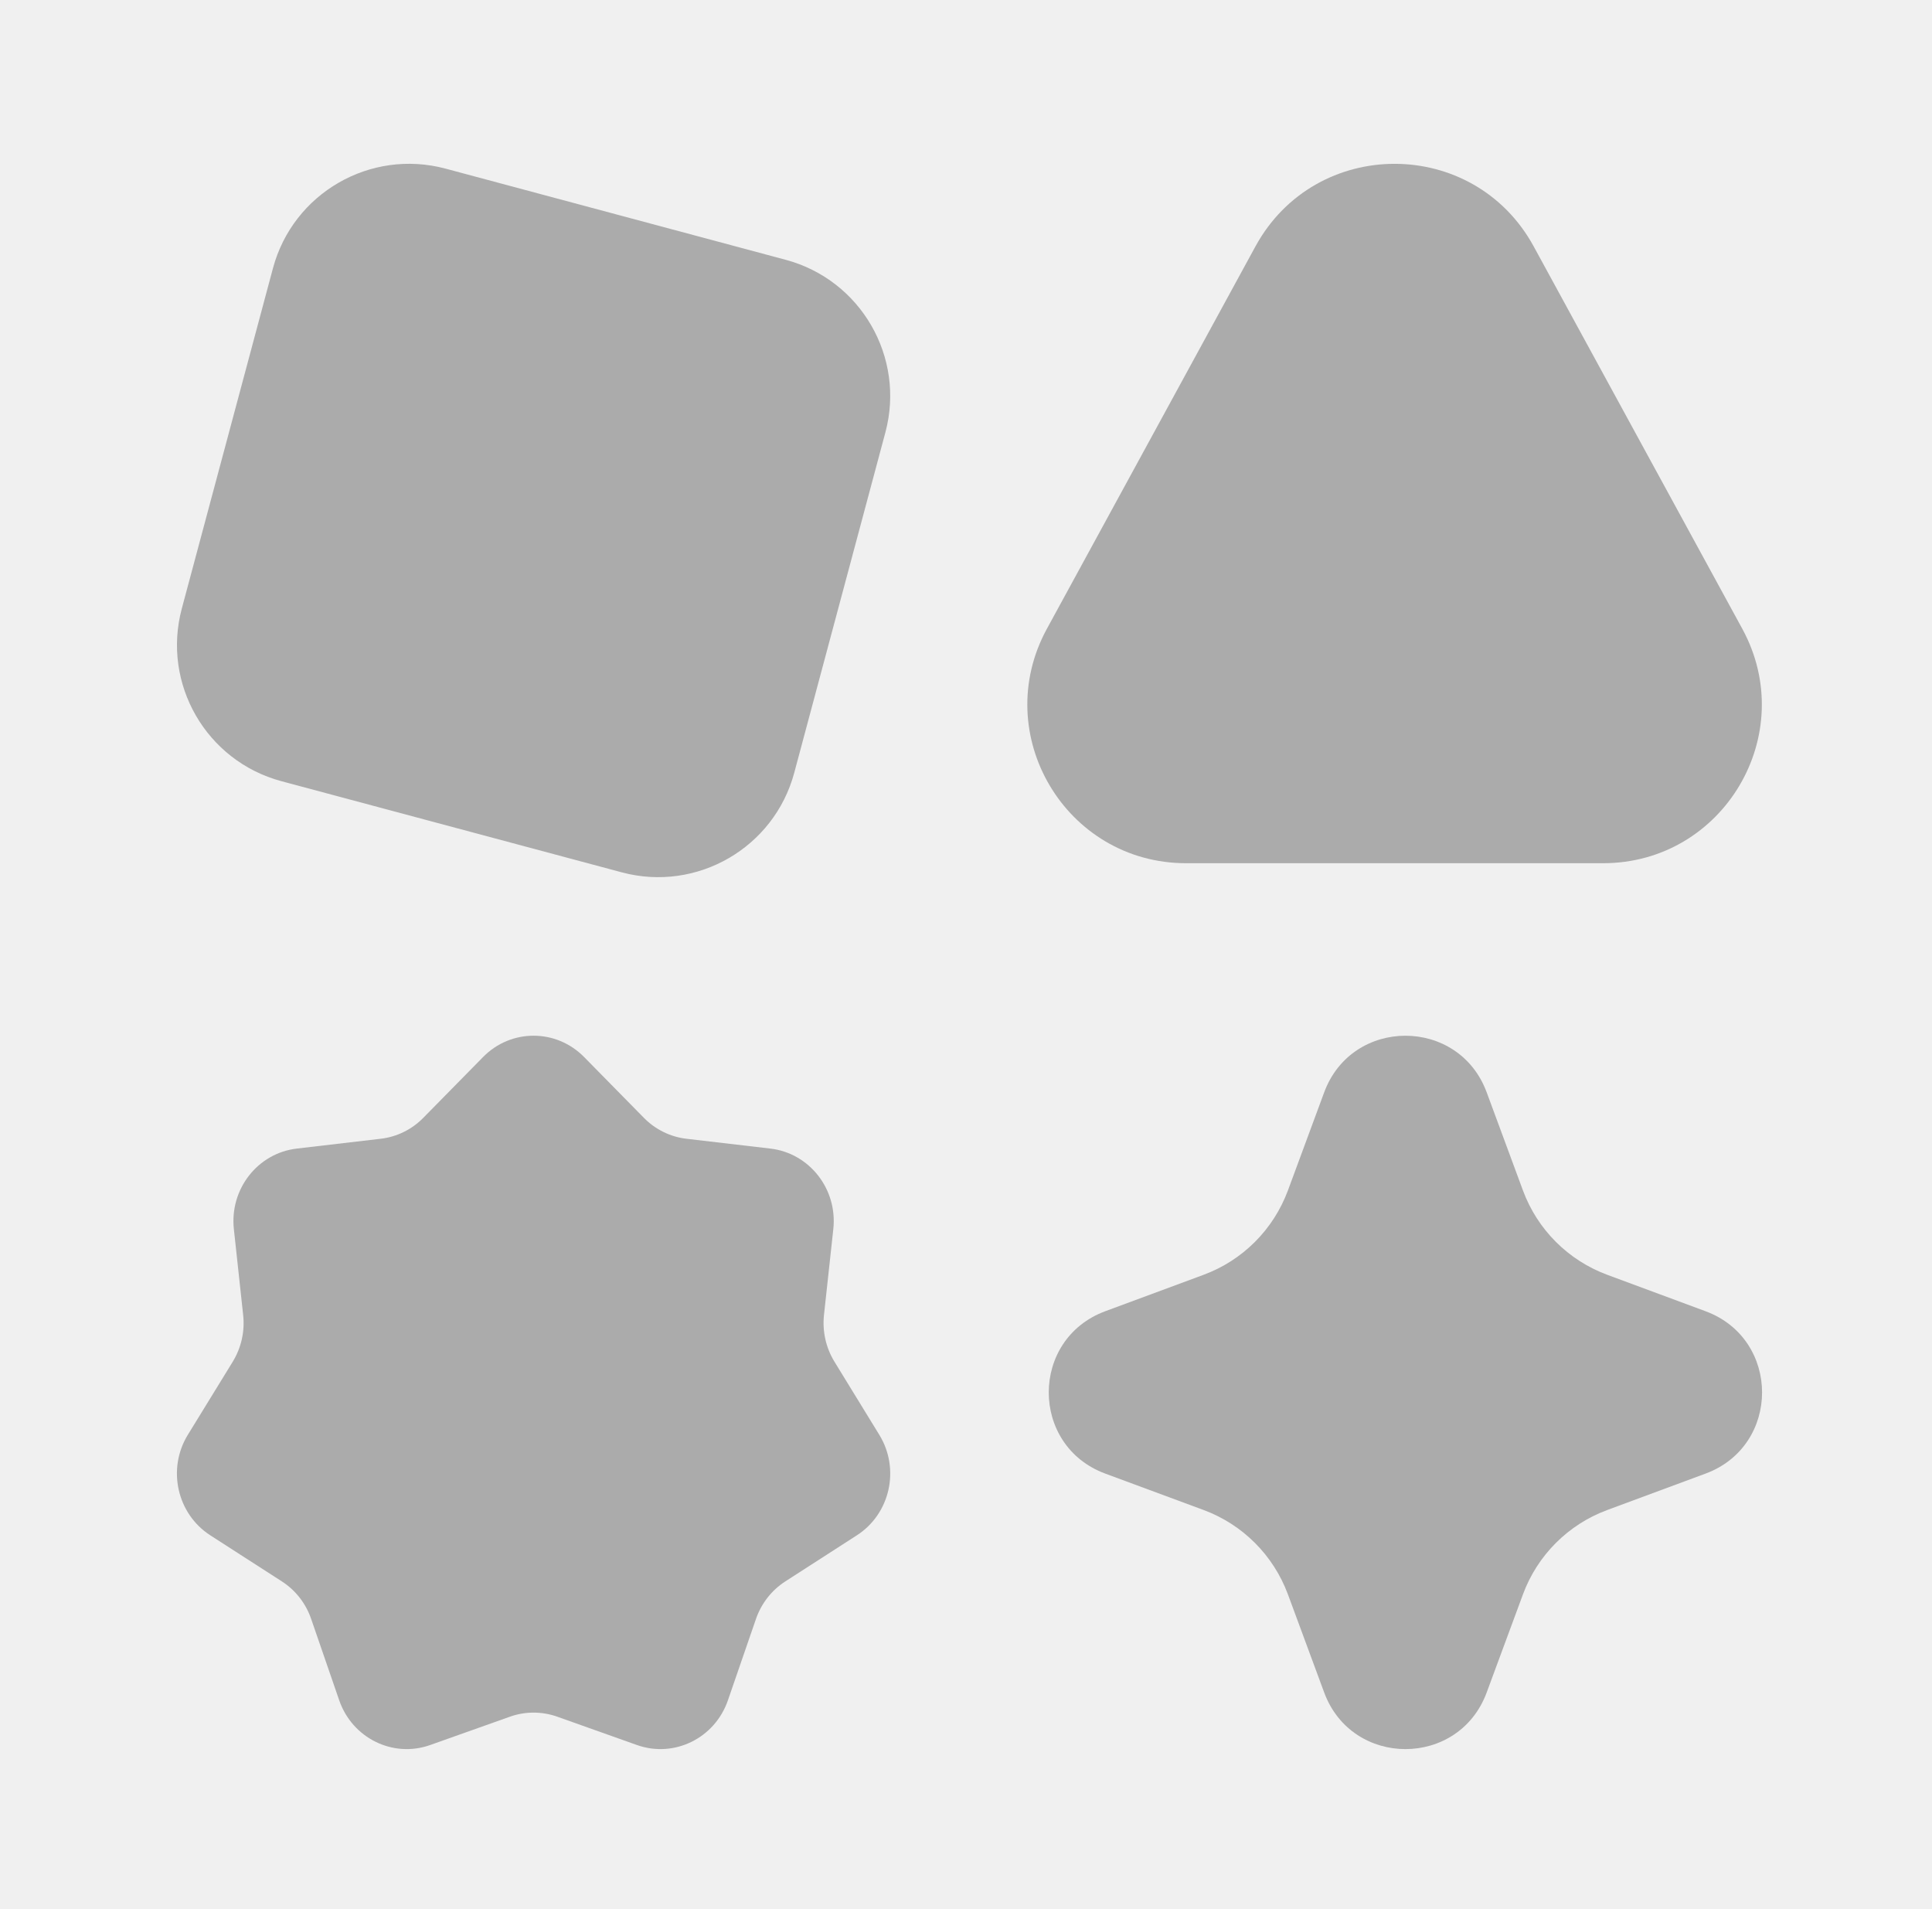
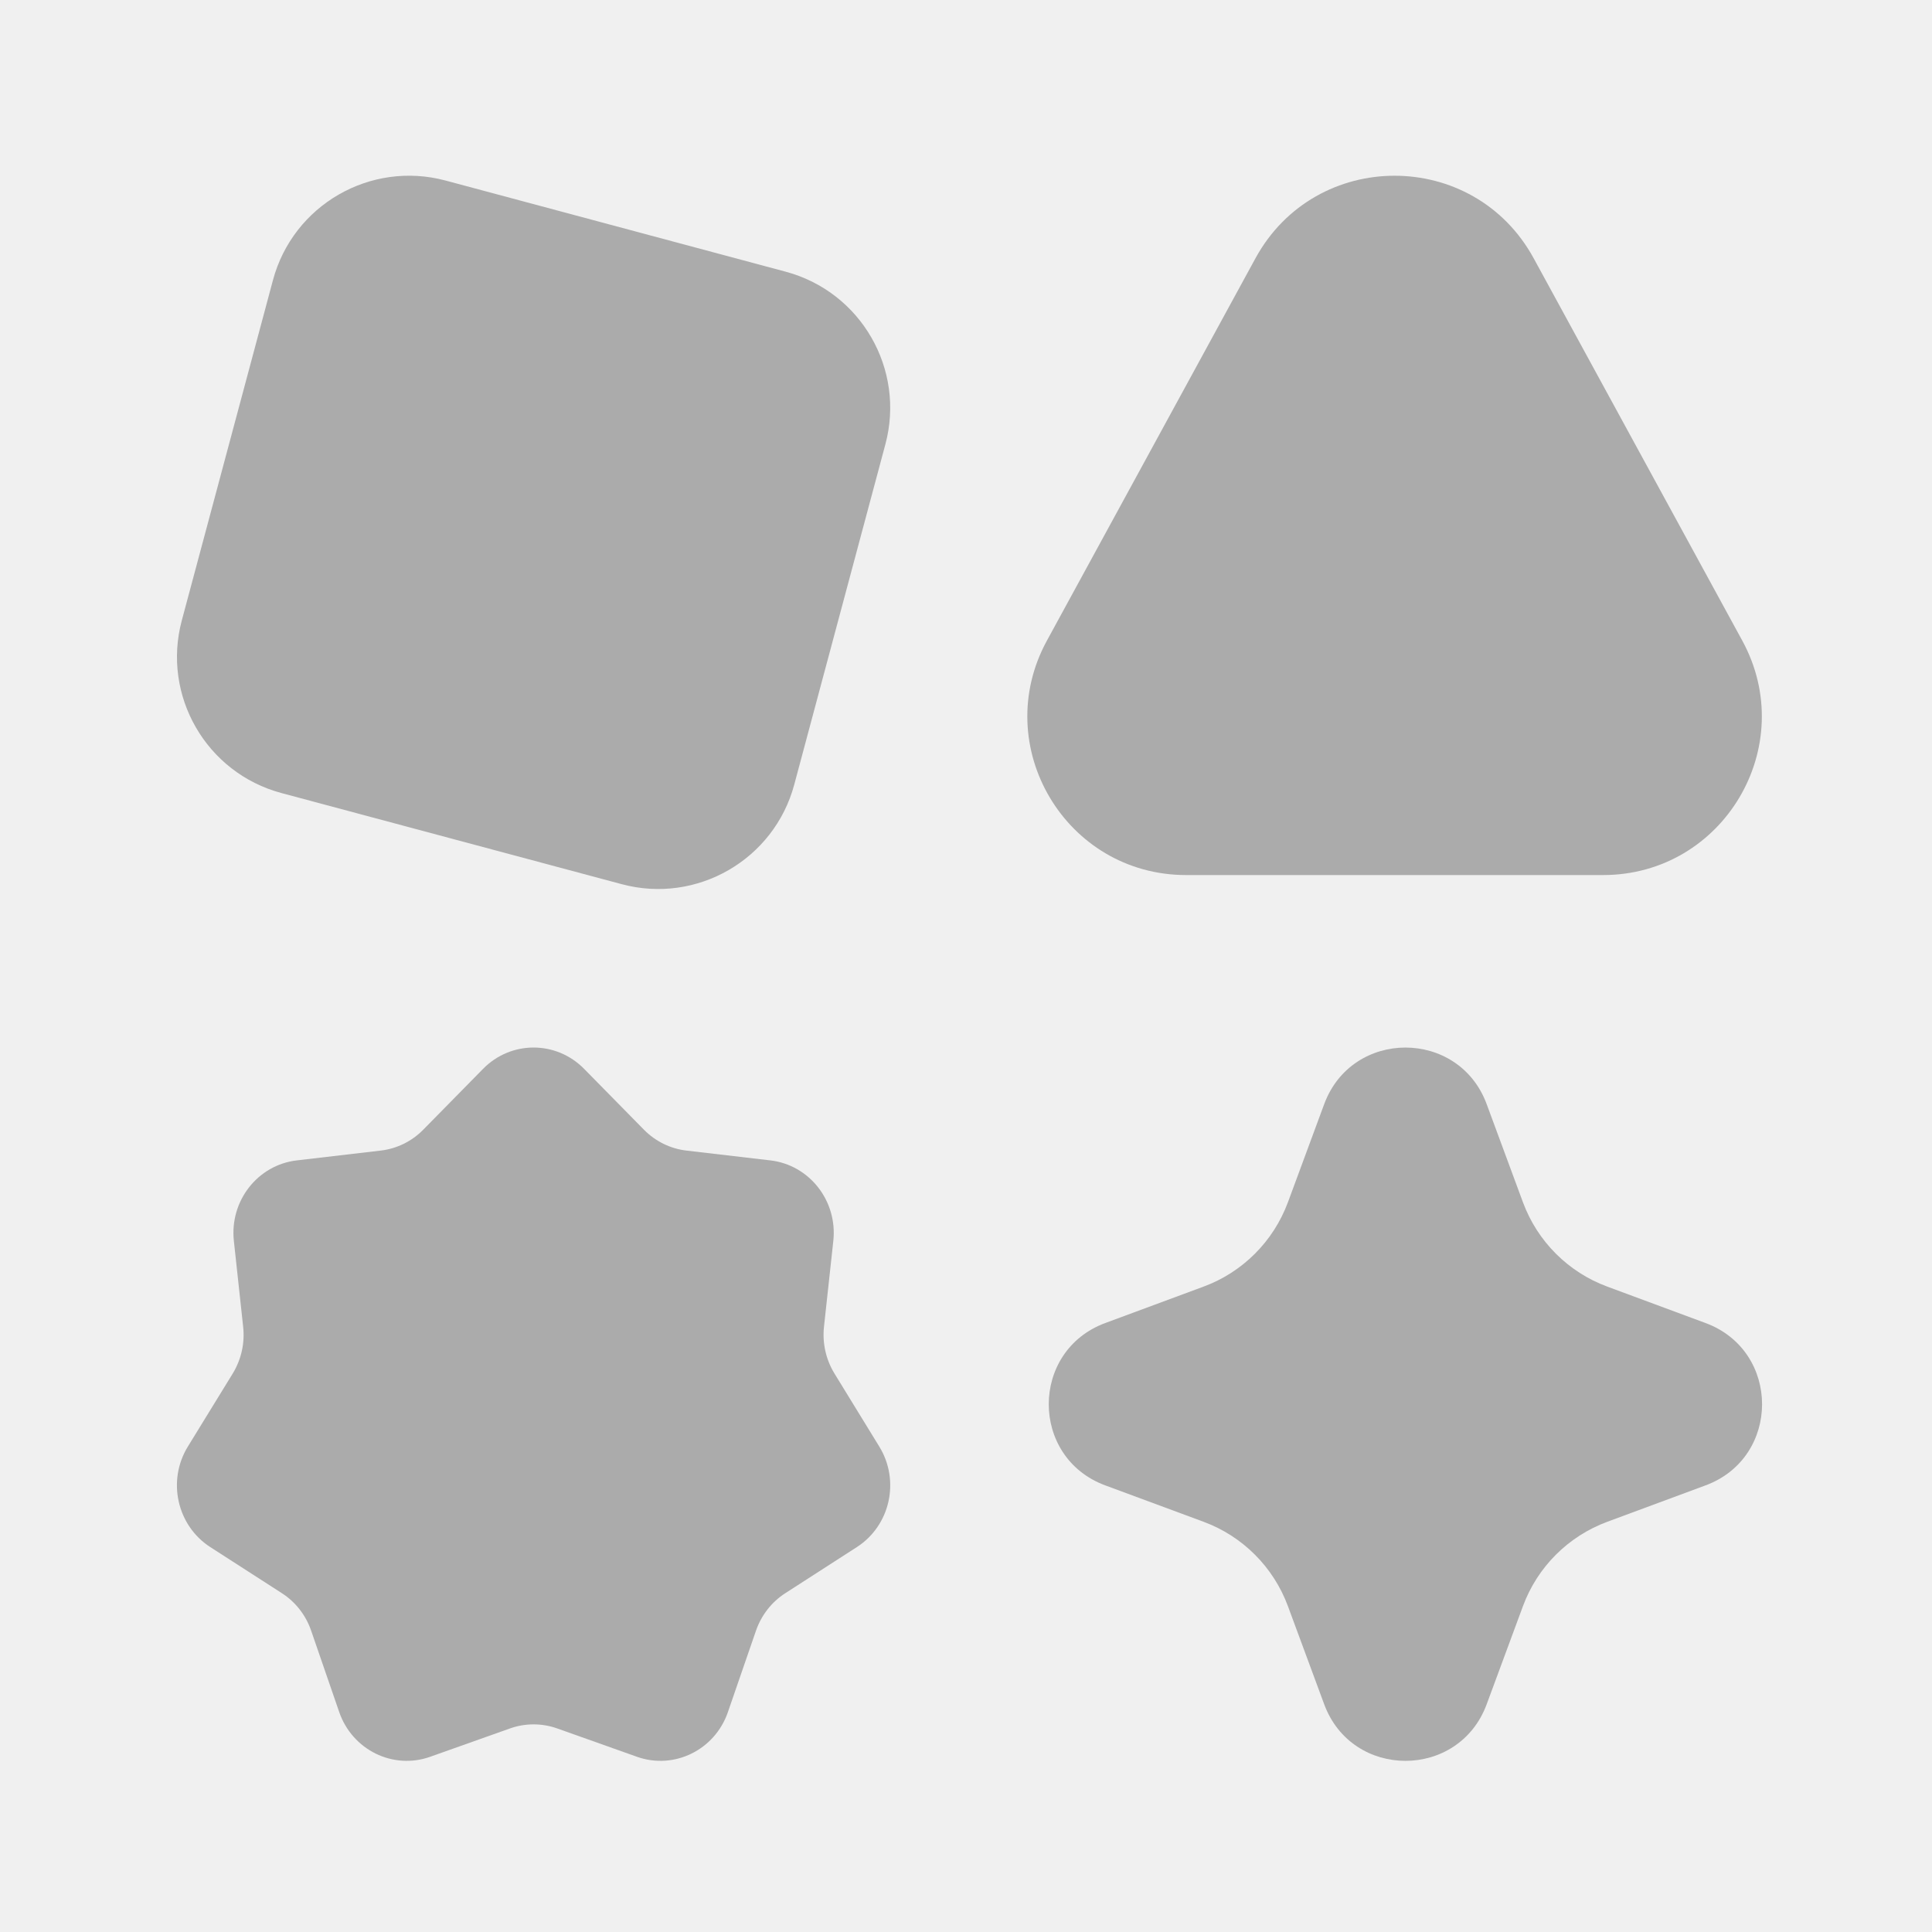
- <svg xmlns="http://www.w3.org/2000/svg" width="81" height="80" viewBox="0 0 81 80" fill="none">
+ <svg xmlns="http://www.w3.org/2000/svg" width="100" height="100" viewBox="0 0 81 80" fill="none">
  <g clip-path="url(#clip0_19_2187)">
    <mask id="mask0_19_2187" style="mask-type:luminance" maskUnits="userSpaceOnUse" x="0" y="0" width="81" height="80">
      <path d="M80.5 0H0.5V80H80.5V0Z" fill="white" />
    </mask>
    <g mask="url(#mask0_19_2187)">
      <mask id="mask1_19_2187" style="mask-type:luminance" maskUnits="userSpaceOnUse" x="-66" y="-68" width="217" height="217">
        <path d="M-65.833 -67.793H150.167V148.207H-65.833V-67.793Z" fill="white" />
      </mask>
      <g mask="url(#mask1_19_2187)">
        <path d="M7.622 25.513C6.779 28.665 8.646 31.903 11.799 32.749L26.064 36.569C29.213 37.415 32.456 35.543 33.3 32.393L37.12 18.128C37.964 14.976 36.094 11.738 32.944 10.892L18.679 7.069C15.529 6.226 12.287 8.095 11.443 11.248L7.622 25.513Z" fill="#ABABAB" />
        <path d="M43.892 26.359C41.476 30.787 44.682 36.187 49.727 36.187H67.211C72.256 36.187 75.46 30.787 73.046 26.359L64.302 10.332C61.784 5.713 55.154 5.713 52.634 10.332L43.892 26.359Z" fill="#ABABAB" />
        <path d="M20.254 44.311C21.424 43.121 23.316 43.121 24.488 44.311L26.999 46.865C27.479 47.351 28.104 47.659 28.775 47.738L32.298 48.15C33.938 48.341 35.12 49.851 34.937 51.527L34.546 55.123C34.472 55.809 34.627 56.5 34.985 57.085L36.866 60.151C37.743 61.58 37.322 63.463 35.923 64.363L32.926 66.294C32.354 66.661 31.92 67.216 31.695 67.867L30.518 71.28C29.972 72.868 28.266 73.708 26.705 73.154L23.357 71.964C22.718 71.739 22.022 71.739 21.386 71.964L18.035 73.154C16.476 73.708 14.771 72.868 14.222 71.28L13.045 67.867C12.822 67.216 12.388 66.661 11.816 66.294L8.817 64.363C7.42 63.463 6.999 61.58 7.874 60.151L9.758 57.085C10.115 56.5 10.271 55.809 10.194 55.123L9.805 51.527C9.623 49.851 10.802 48.341 12.444 48.15L15.965 47.738C16.638 47.659 17.264 47.351 17.743 46.865L20.254 44.311Z" fill="#ABABAB" />
        <path d="M55.518 70.954C56.688 74.115 61.159 74.115 62.329 70.954L63.852 66.834C64.457 65.198 65.749 63.907 67.387 63.301L71.504 61.776C74.666 60.608 74.666 56.138 71.504 54.968L67.387 53.442C65.749 52.837 64.457 51.545 63.852 49.91L62.329 45.79C61.159 42.629 56.688 42.629 55.518 45.79L53.995 49.91C53.387 51.545 52.098 52.837 50.46 53.442L46.34 54.968C43.179 56.138 43.179 60.608 46.34 61.776L50.46 63.301C52.098 63.907 53.387 65.198 53.995 66.834L55.518 70.954Z" fill="#ABABAB" />
      </g>
    </g>
  </g>
  <defs>
    <clipPath id="clip0_19_2187">
      <rect width="80" height="80" fill="white" transform="translate(0.5)" />
    </clipPath>
  </defs>
</svg>
